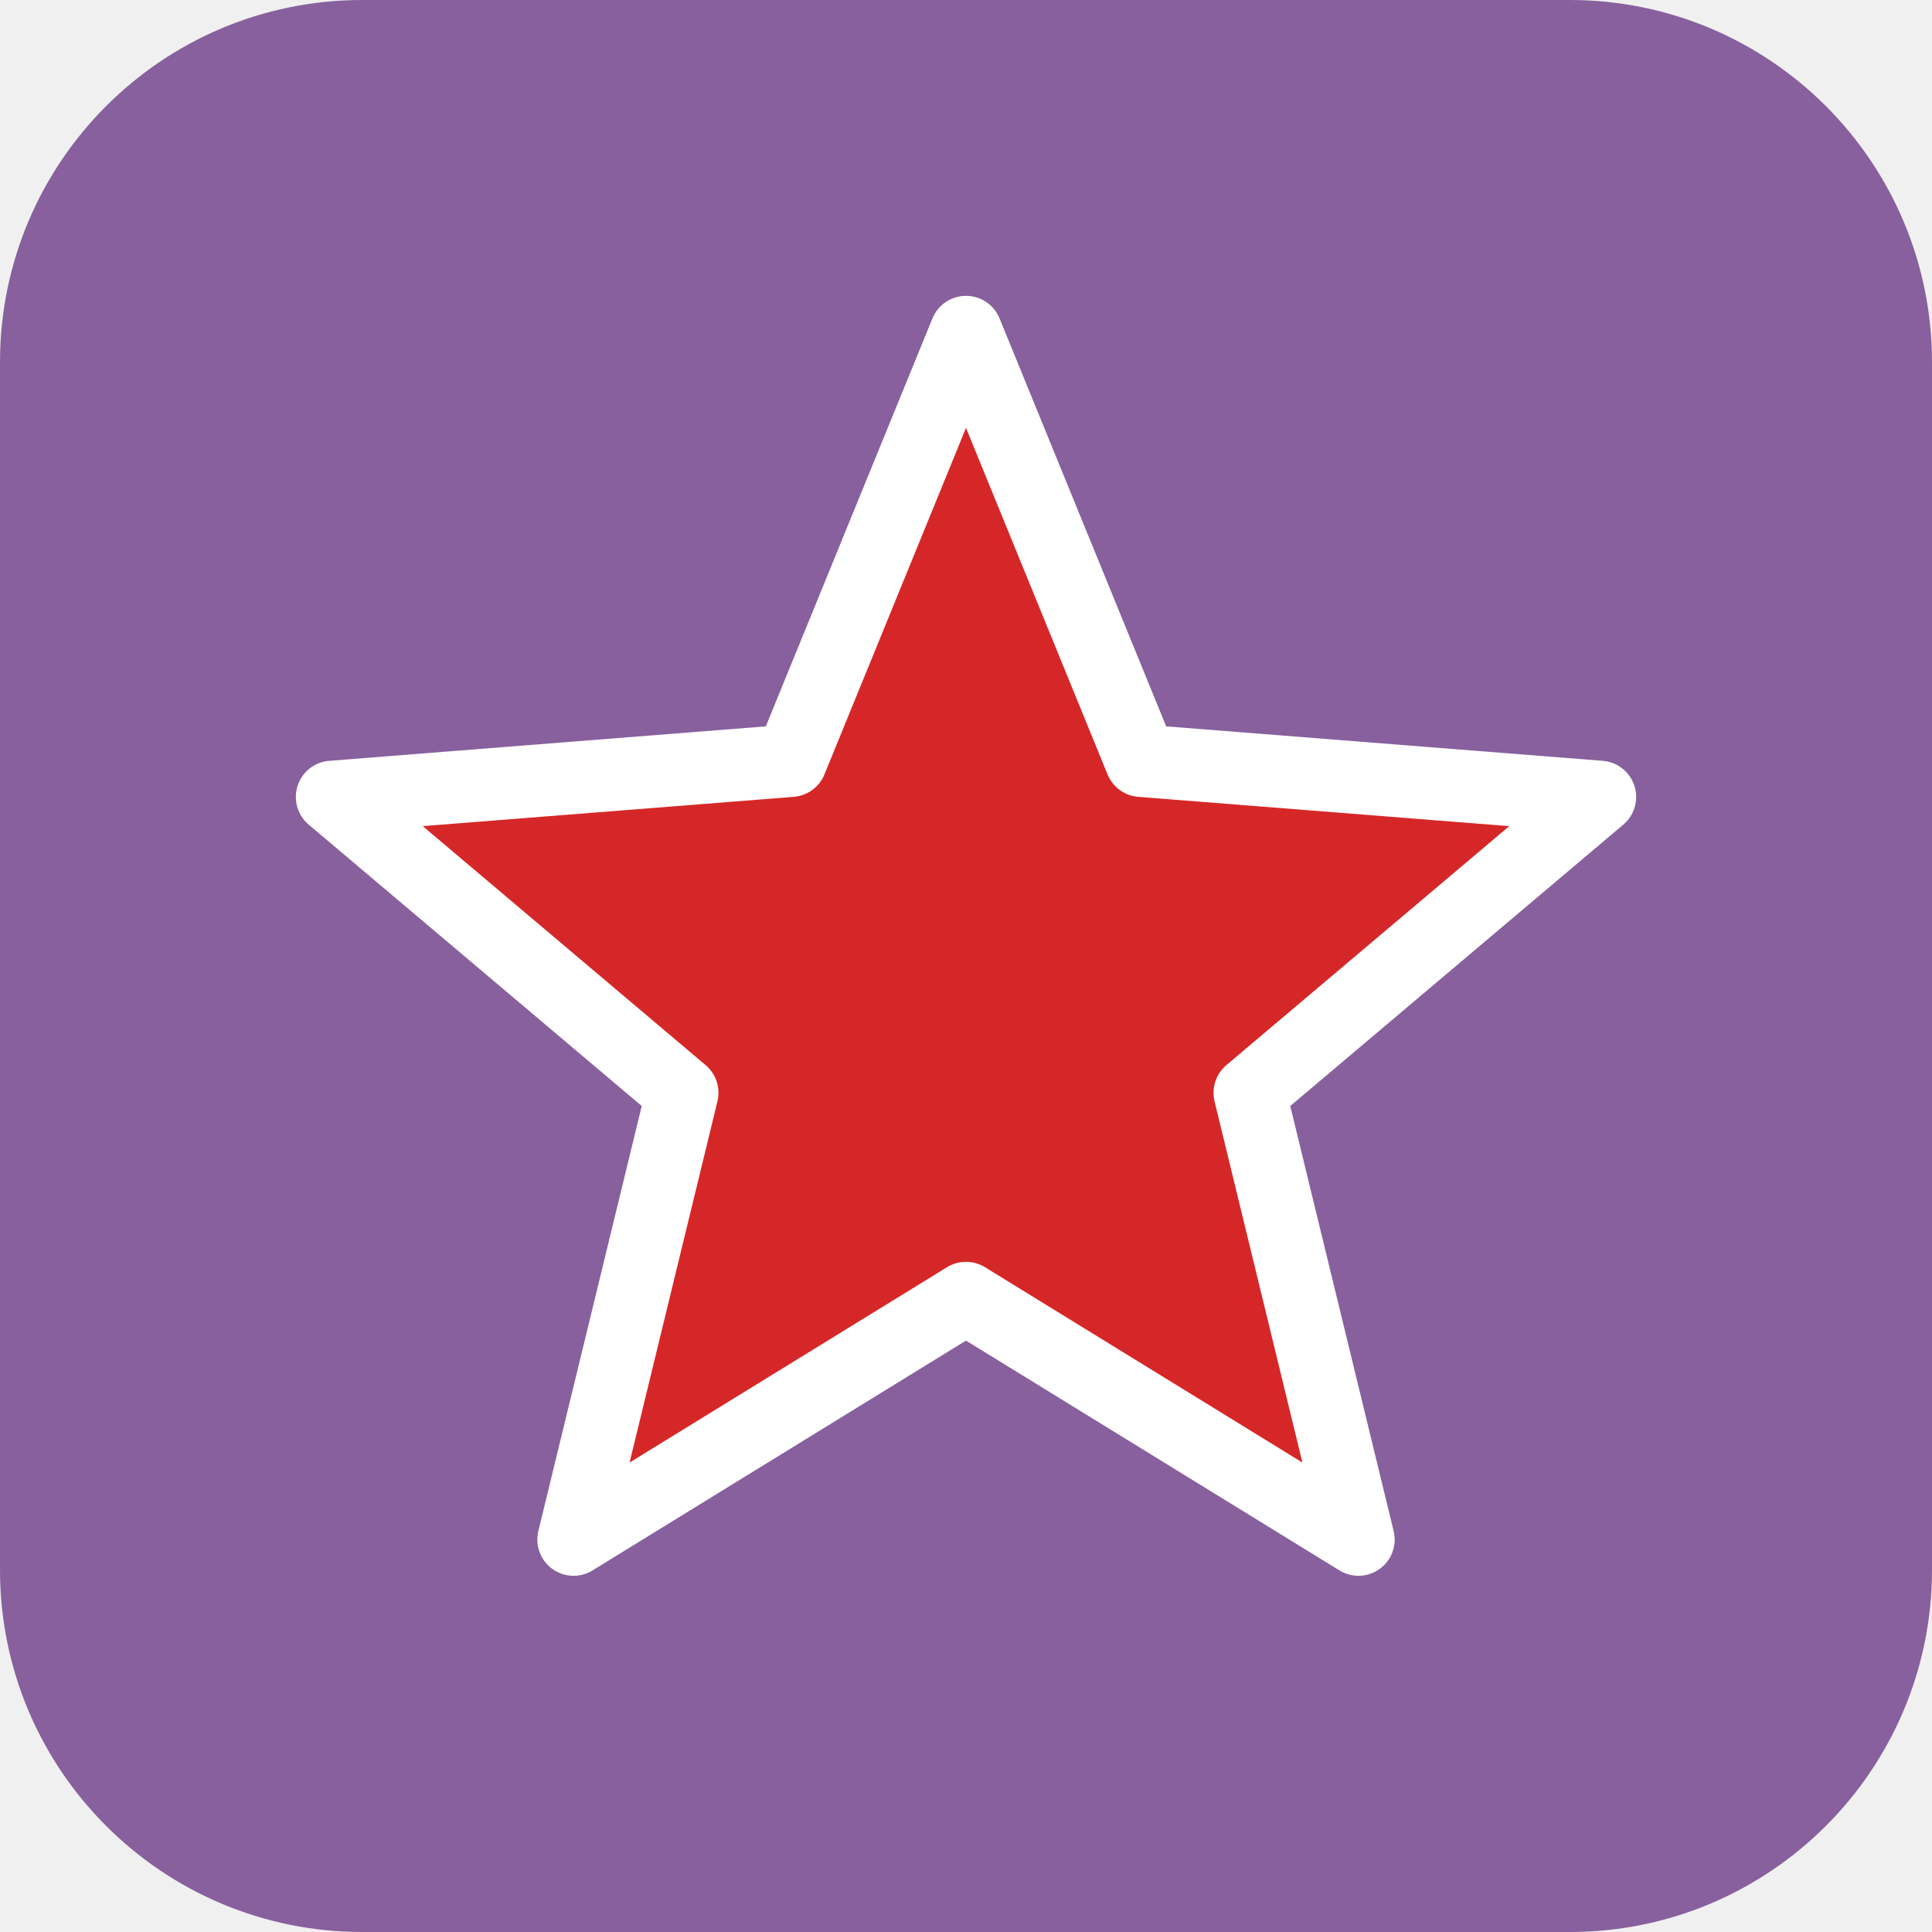
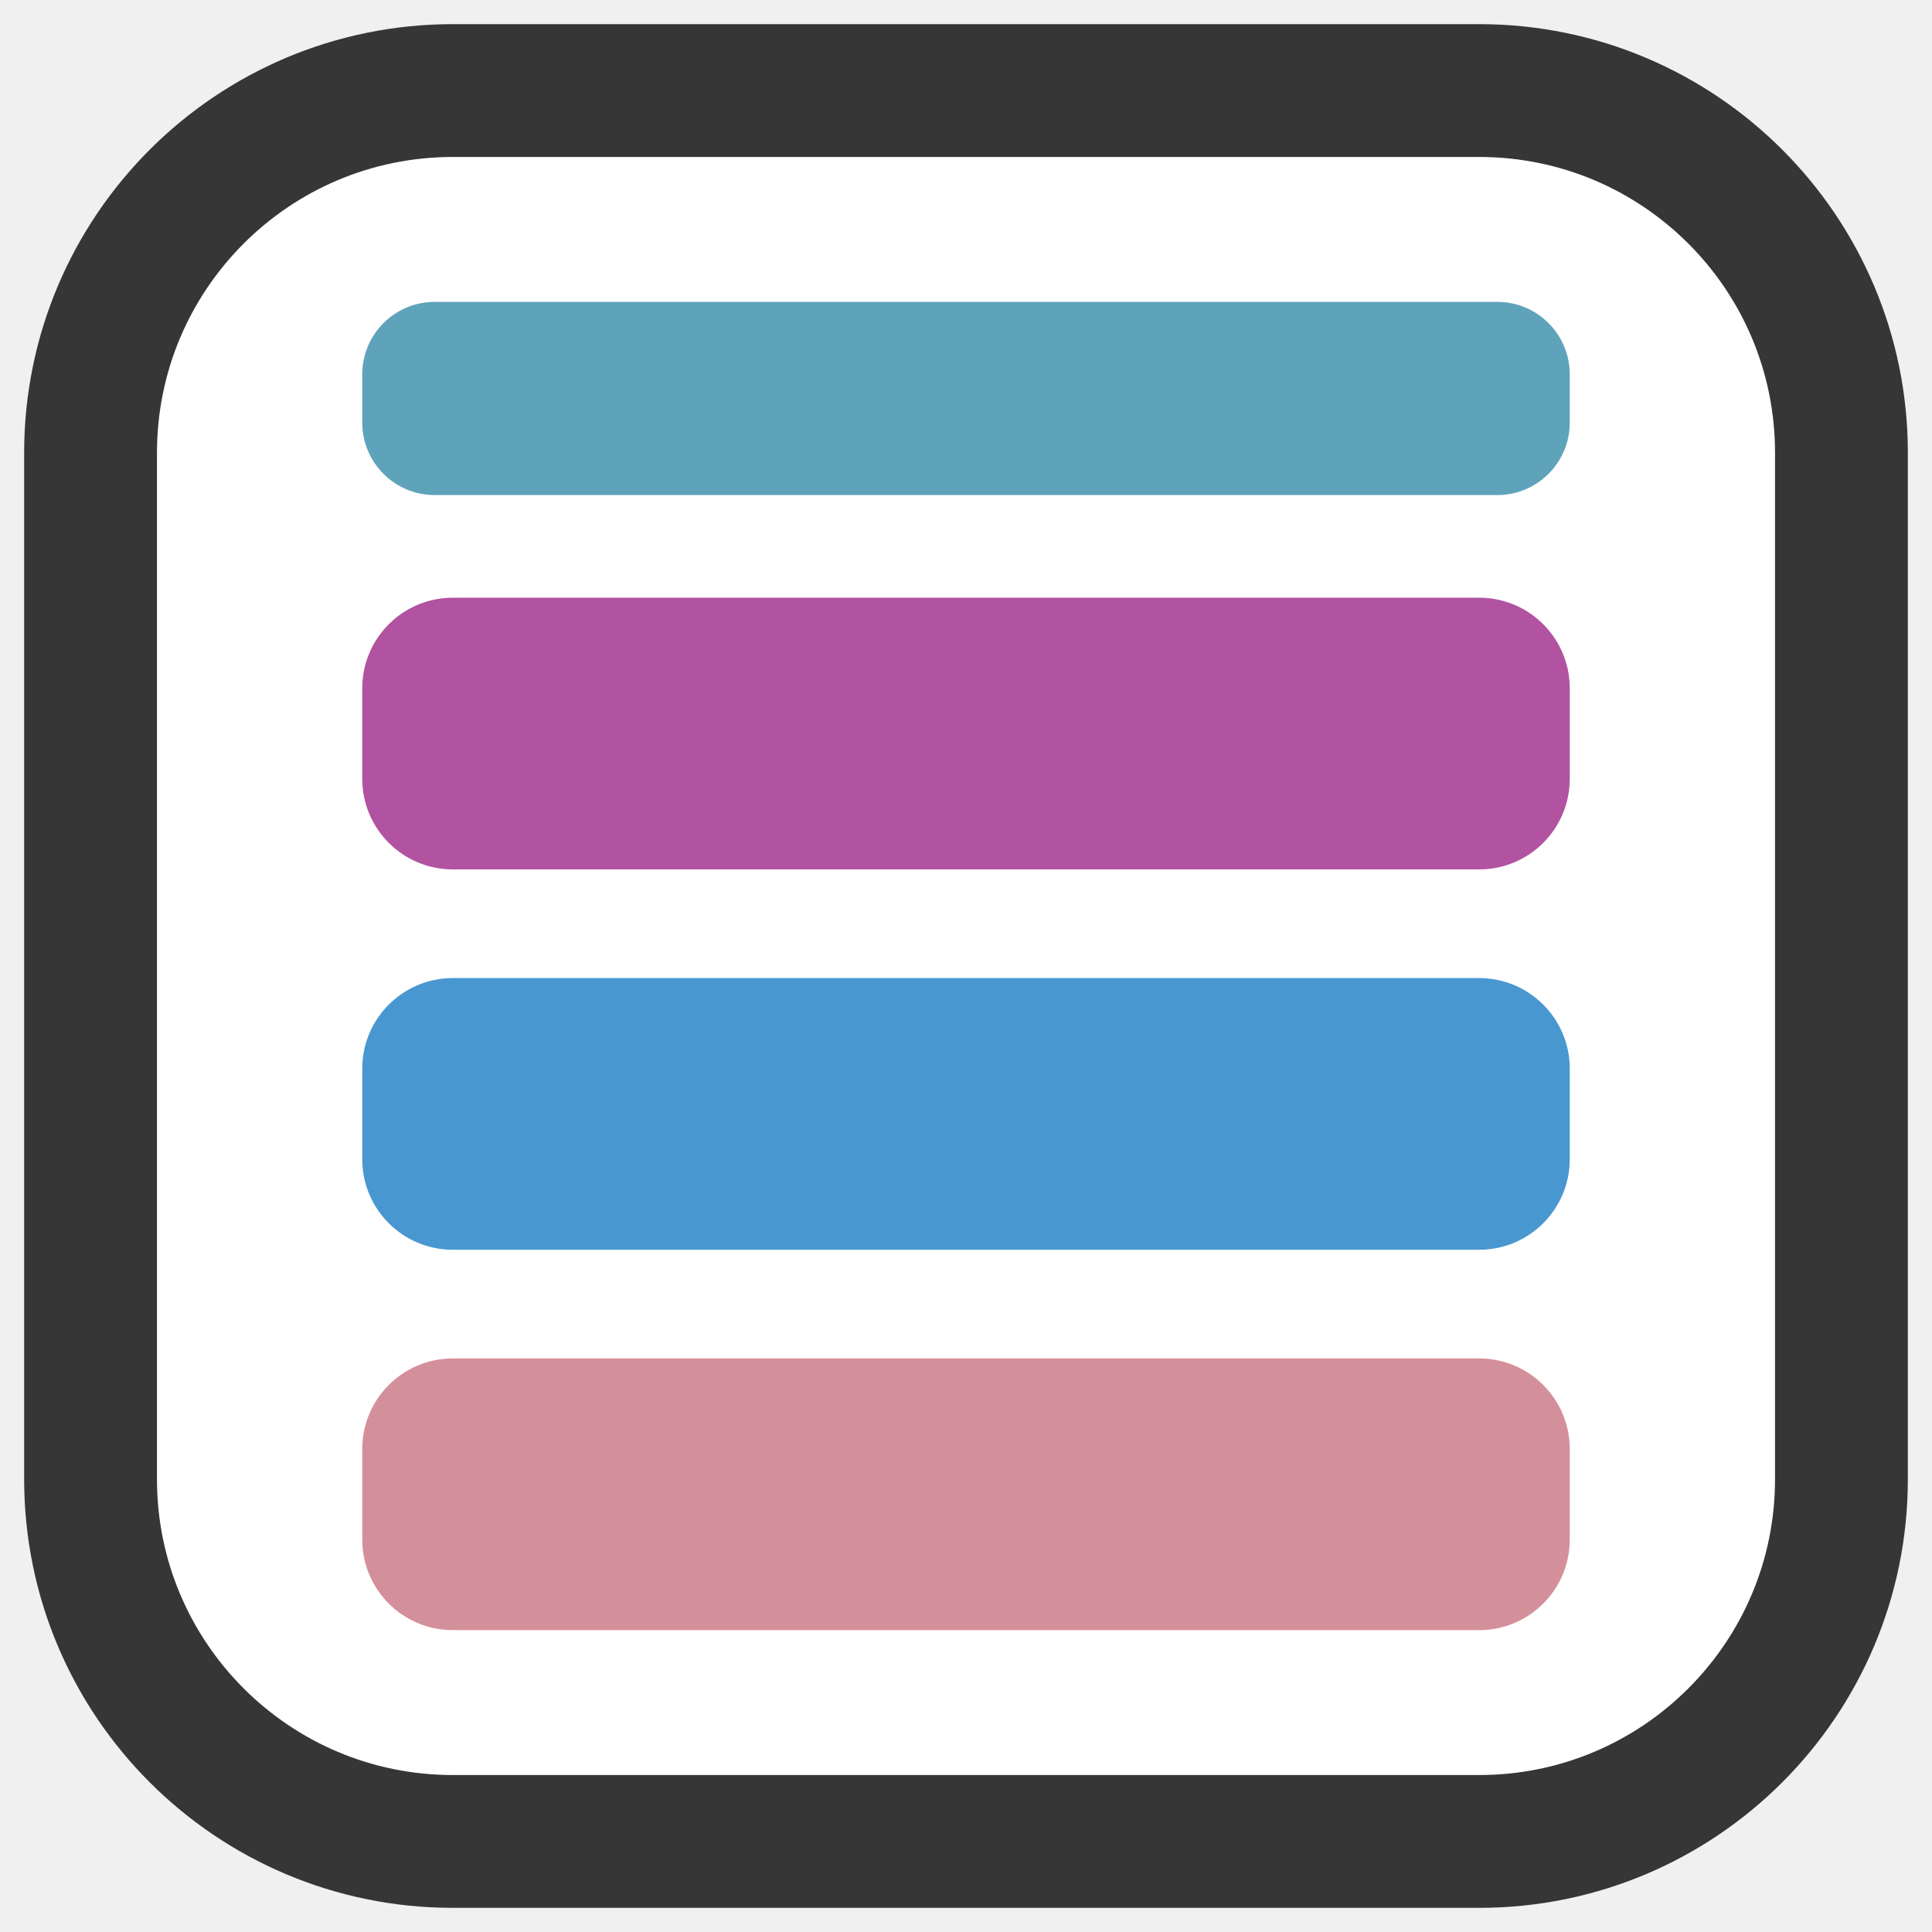
<svg xmlns="http://www.w3.org/2000/svg" viewBox="0 0 32 32">
-   <rect width="32" height="32" rx="6" fill="#88609d" />
-   <polygon points="16,5.5 18.9,12.6 26.5,13.2 20.7,18.1 22.5,25.5 16,21.5 9.5,25.5 11.3,18.1 5.5,13.2 13.1,12.6" fill="#d62728" stroke="#ffffff" stroke-width="1.2" stroke-linejoin="round" />
+   <rect x="1.5" y="1.5" width="29" height="29" rx="6" fill="#ffffff" stroke="#363636" stroke-width="2.2" />
+   <rect x="6" y="22.5" width="20" height="4.5" rx="1.5" fill="#d4909a" />
+   <rect x="6" y="16.2" width="20" height="4.5" rx="1.5" fill="#4997d0" />
+   <rect x="6" y="9.9" width="20" height="4.5" rx="1.5" fill="#b153a1" />
+   <rect x="6" y="5" width="20" height="3.2" rx="1.2" fill="#5fa3bb" />
</svg>
